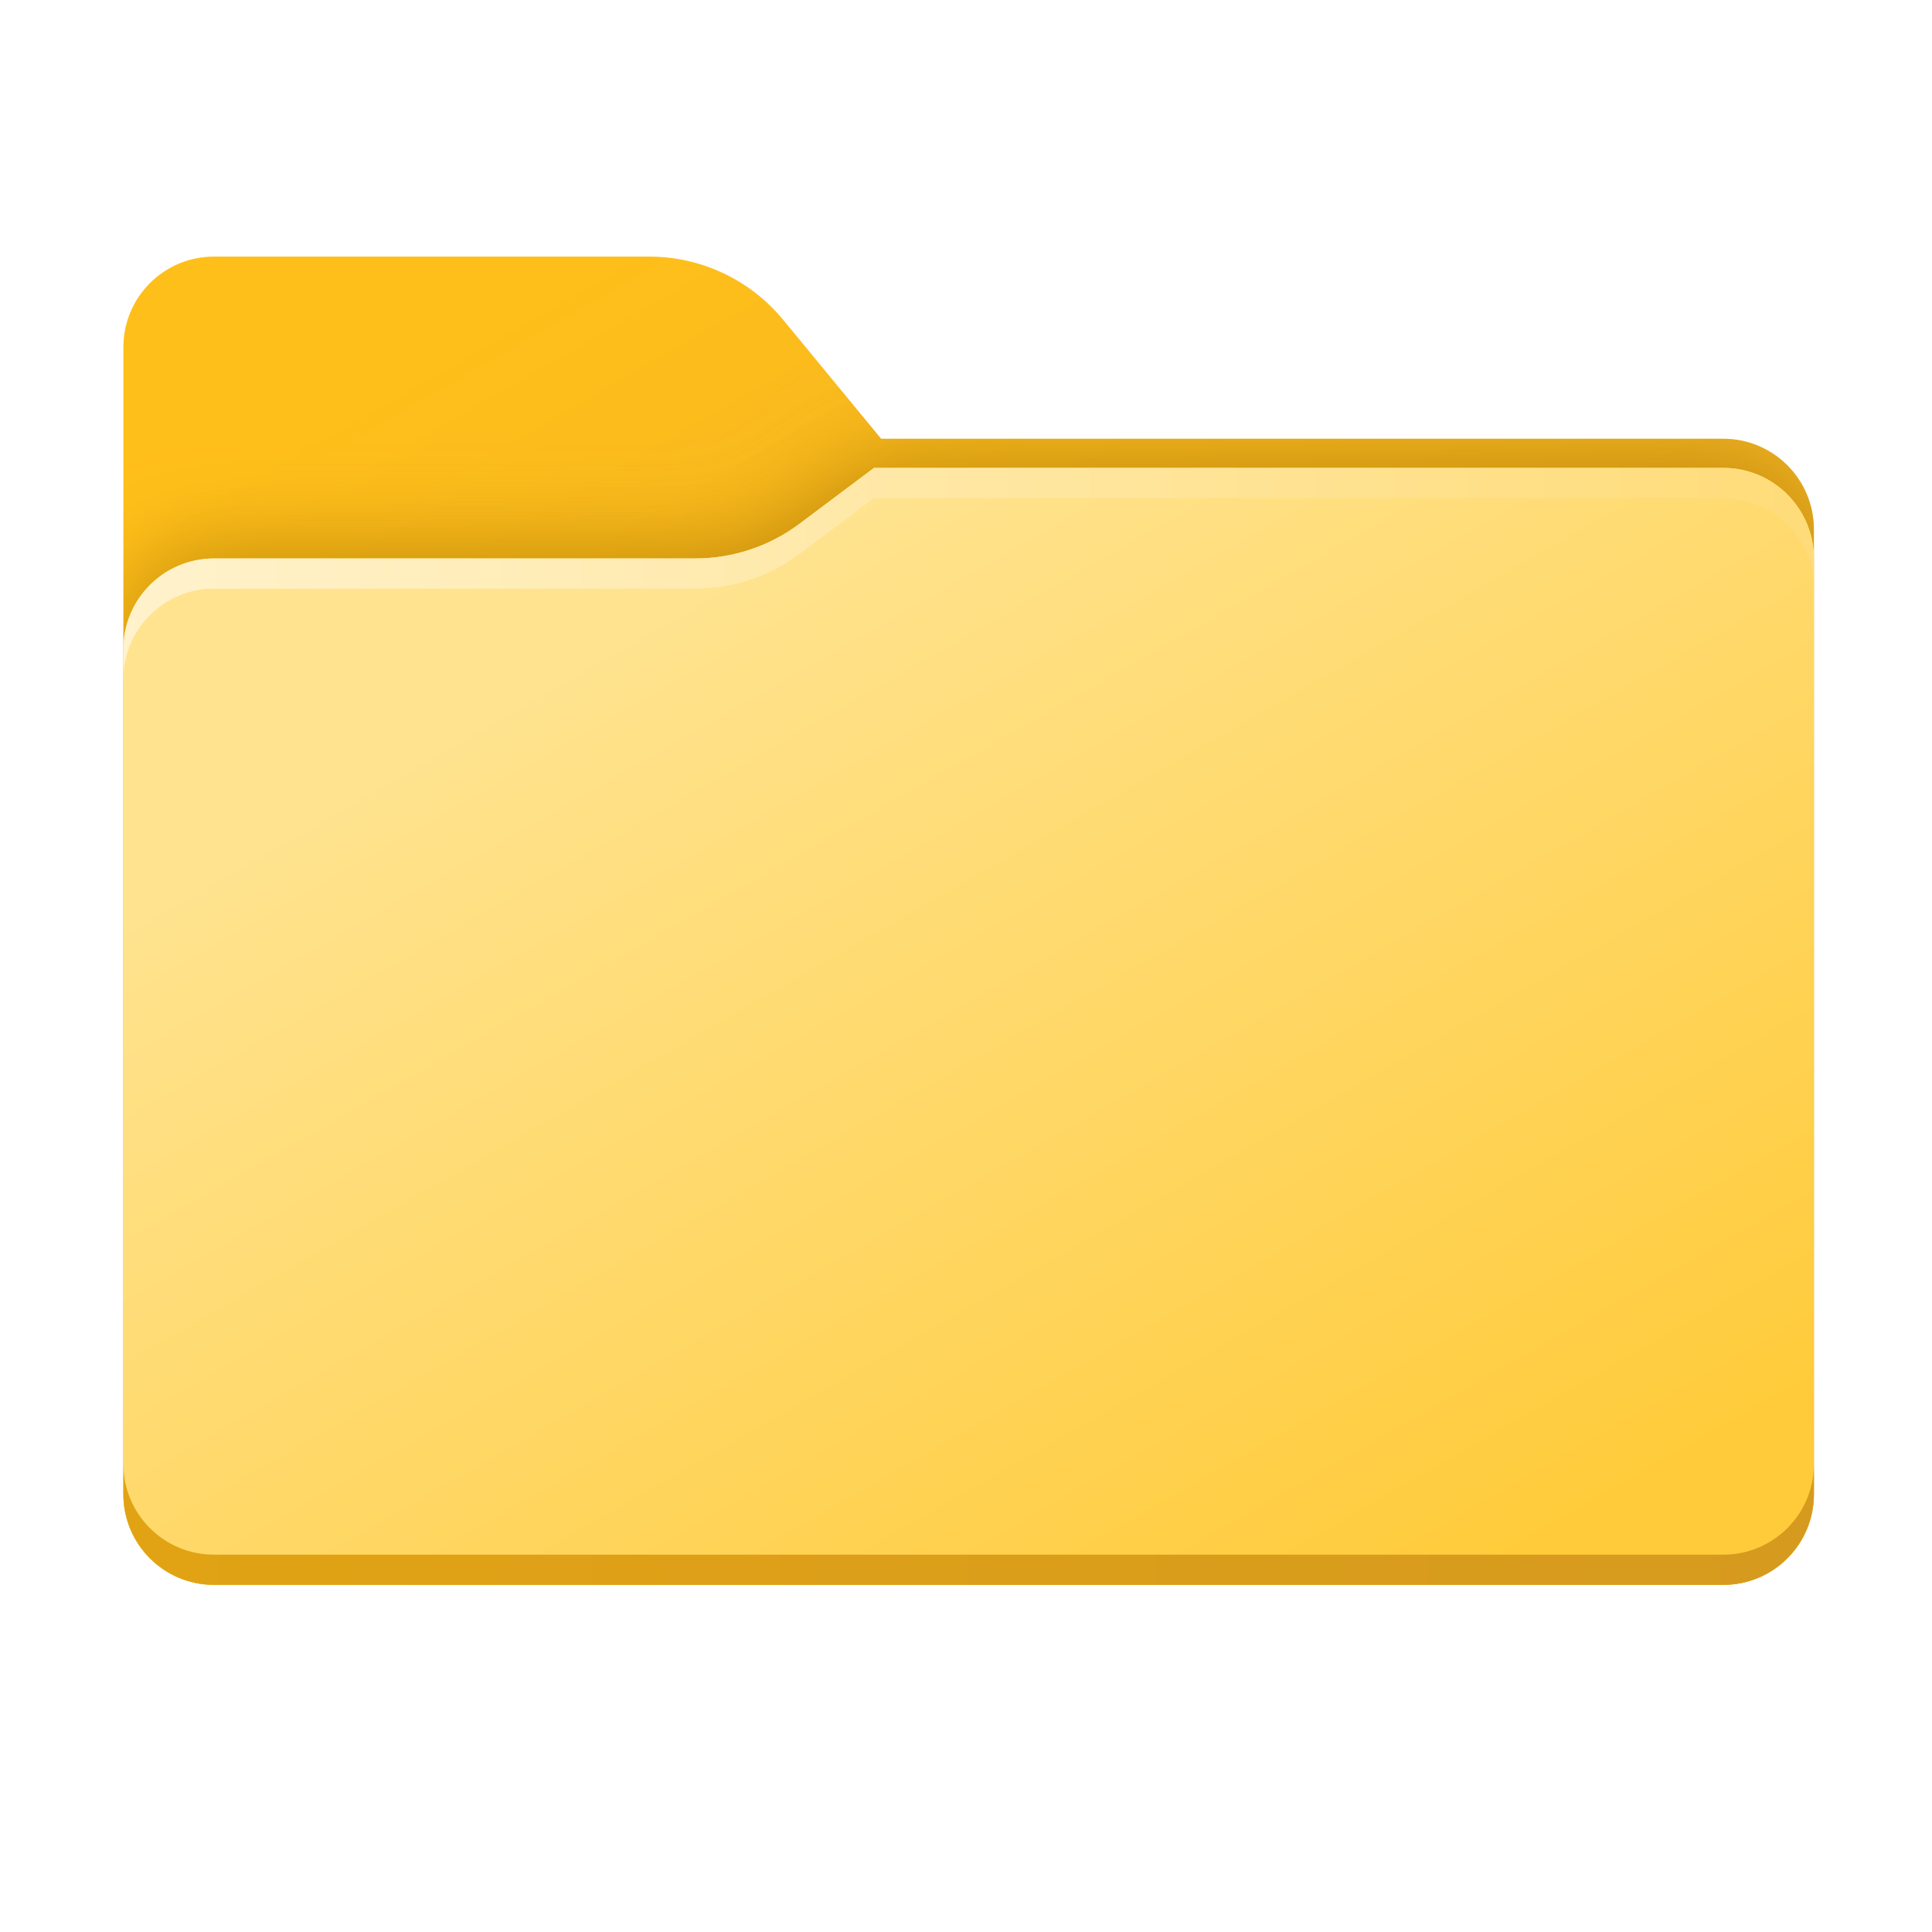
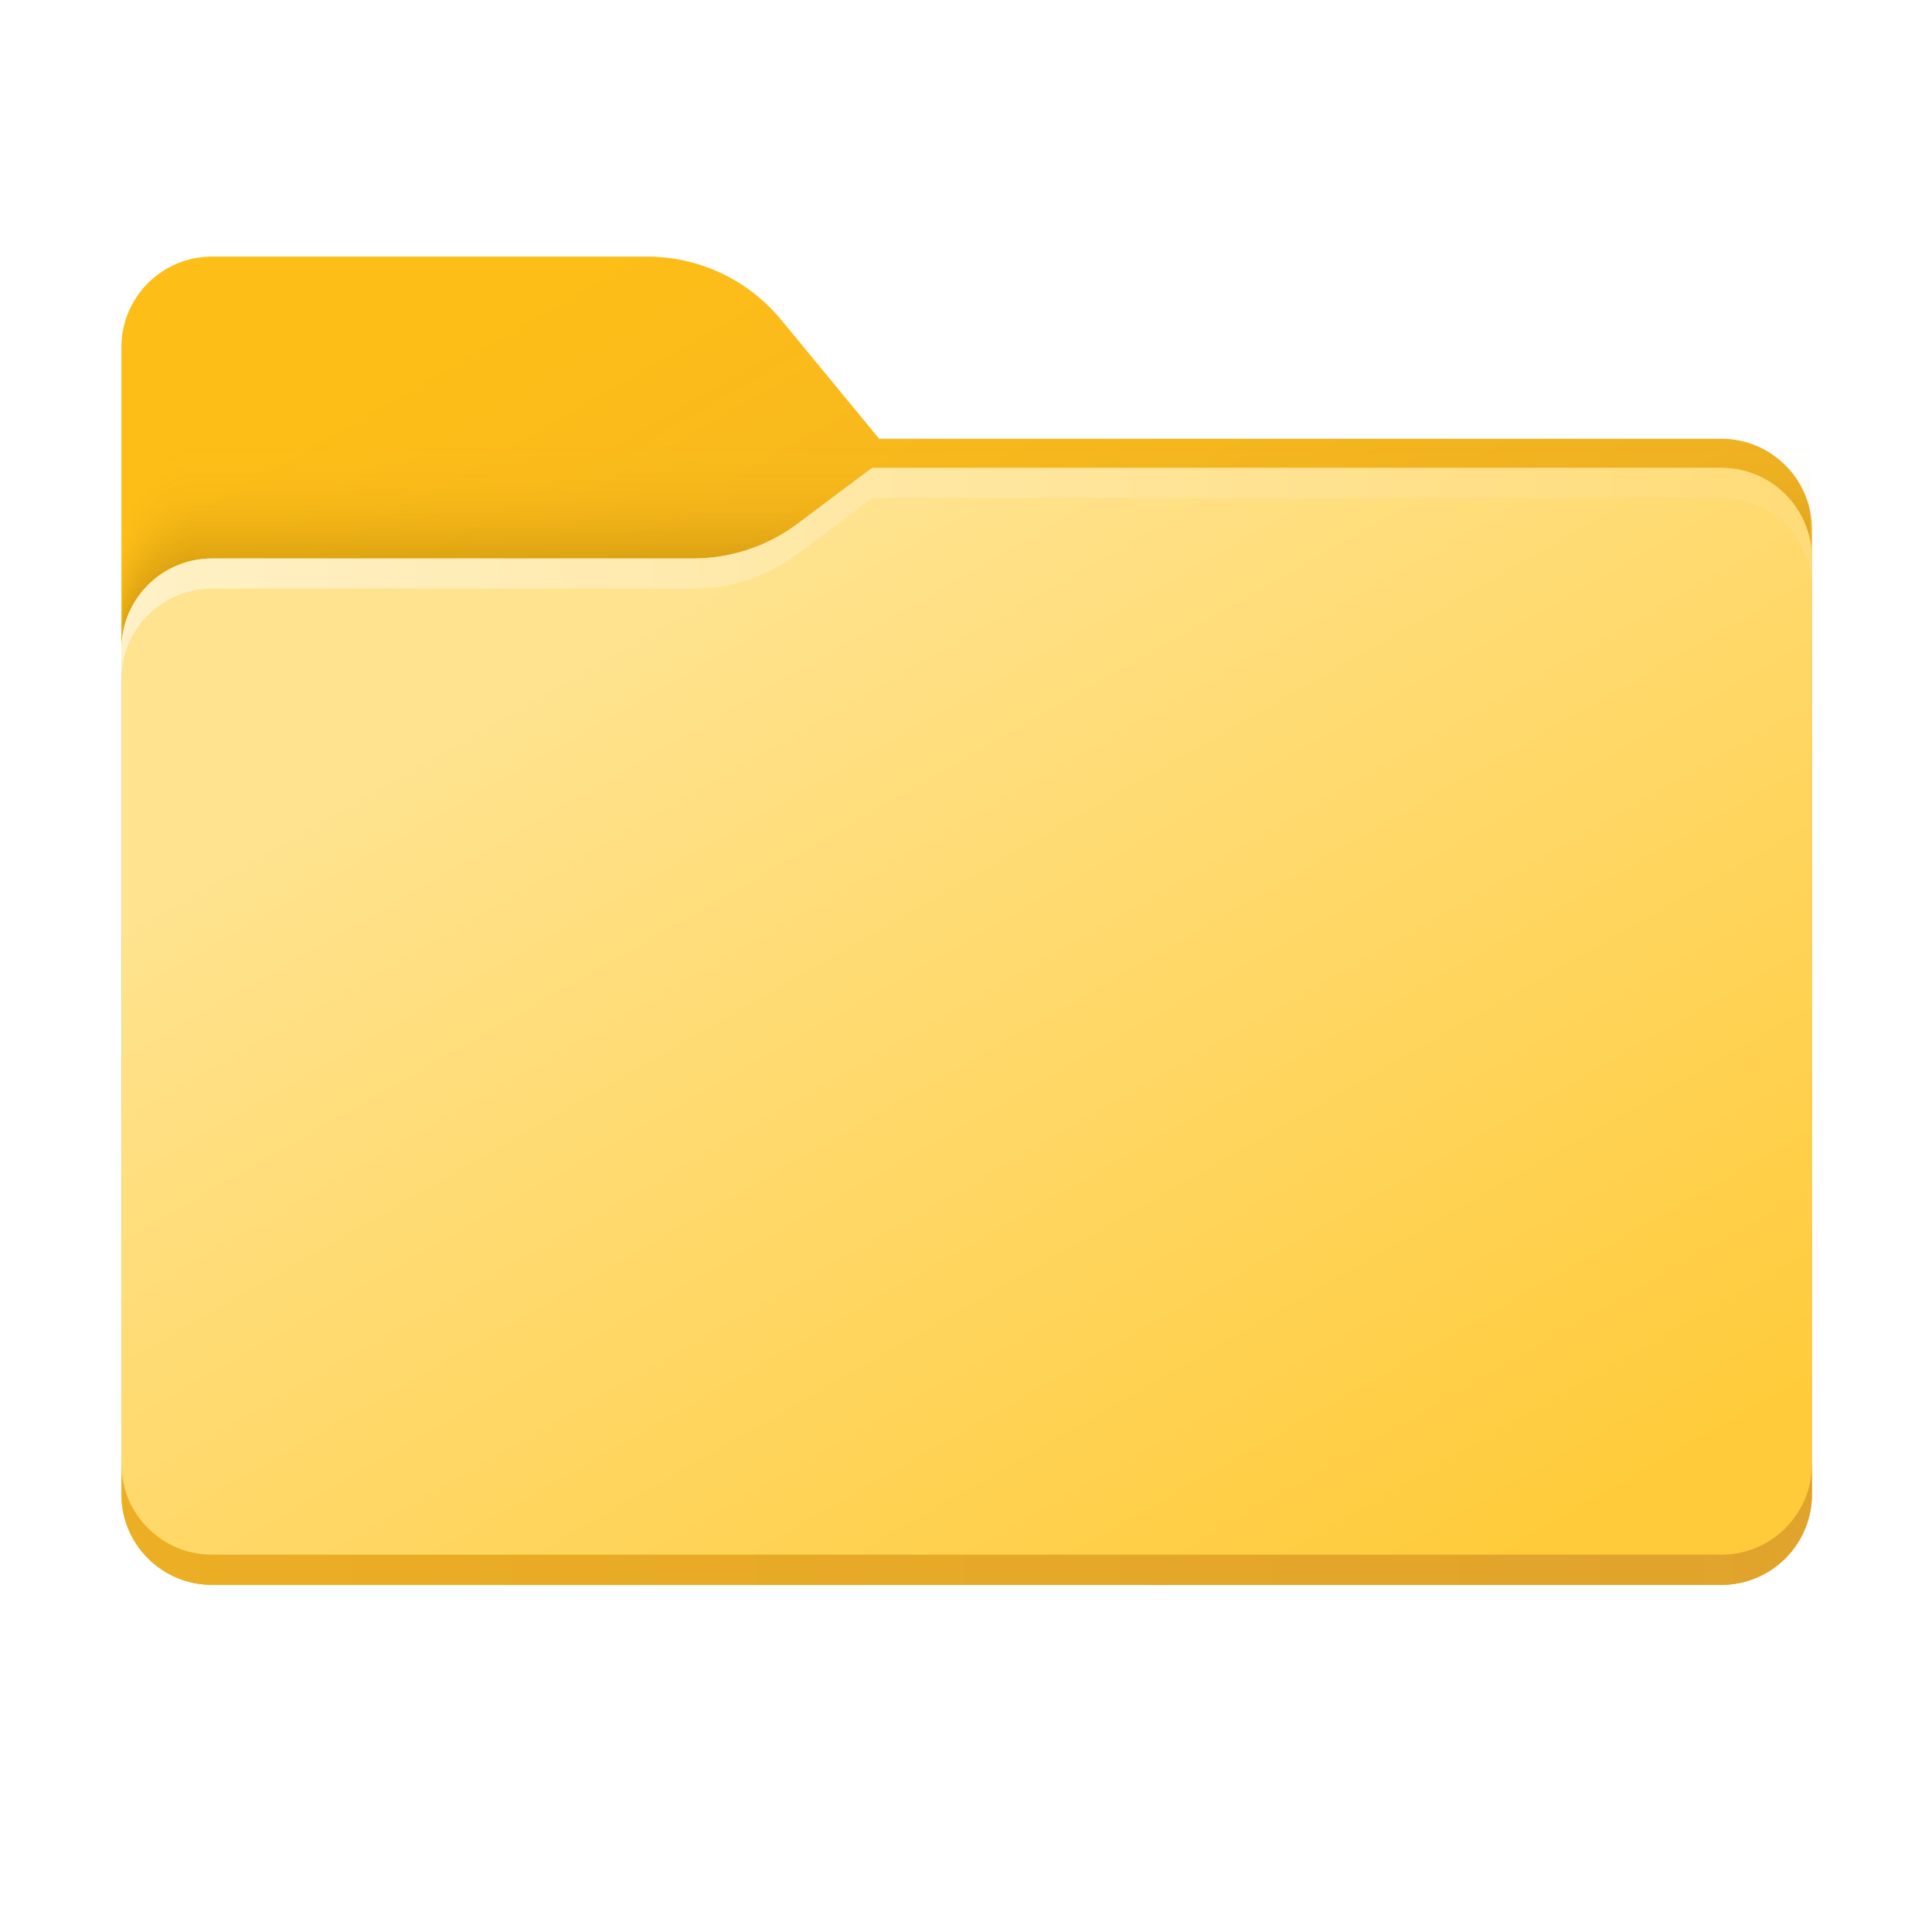
- <svg xmlns="http://www.w3.org/2000/svg" xmlns:xlink="http://www.w3.org/1999/xlink" version="1.1" id="svg1" width="341.333" height="341.333" viewBox="0 0 341.333 341.333">
-   <defs id="defs1">
+ <svg xmlns="http://www.w3.org/2000/svg" xmlns:xlink="http://www.w3.org/1999/xlink" viewBox="0 0 341.333 341.333" version="1.1" id="svg15">
+   <defs id="defs10">
    <linearGradient id="linearGradient1">
      <stop style="stop-color:#e0a42c;stop-opacity:1;" offset="0" id="stop1" />
-       <stop style="stop-color:#ffbf1a;stop-opacity:1;" offset="1" id="stop2" />
+       <stop style="stop-color:#febe18;stop-opacity:1;" offset="1" id="stop2" />
    </linearGradient>
    <linearGradient x1="0.789" y1="-0.132" x2="0.211" y2="0.078" gradientUnits="userSpaceOnUse" gradientTransform="matrix(224,-148,148,224,17,194)" spreadMethod="pad" id="linearGradient85">
-       <stop style="stop-color:#ffcb3a;stop-opacity:1;" offset="0" id="stop84" />
-       <stop style="stop-color:#ffe69e;stop-opacity:1;" offset="1" id="stop85" />
+       <stop style="stop-color:#ffcb3a;stop-opacity:1;" offset="0" id="stop3" />
+       <stop style="stop-color:#ffe69e;stop-opacity:1;" offset="1" id="stop4" />
    </linearGradient>
-     <linearGradient x1="0.875" y1="-0.082" x2="0.308" y2="0.201" gradientUnits="userSpaceOnUse" gradientTransform="matrix(224,-148,148,224,17,194)" spreadMethod="pad" id="linearGradient12" xlink:href="#linearGradient85">
-       <stop style="stop-color:#ffcb3a;stop-opacity:1;" offset="0" id="stop11" />
-       <stop style="stop-color:#ffe38f;stop-opacity:1;" offset="1" id="stop10" />
+     <linearGradient x1="0.875" y1="-0.082" x2="0.308" y2="0.201" gradientUnits="userSpaceOnUse" gradientTransform="matrix(298.6666,197.3333,197.3333,-298.6666,21.45056,82.66667)" spreadMethod="pad" id="linearGradient12" xlink:href="#linearGradient85">
+       <stop style="stop-color:#ffcb3a;stop-opacity:1;" offset="0" id="stop5" />
+       <stop style="stop-color:#ffe38f;stop-opacity:1;" offset="1" id="stop6" />
    </linearGradient>
-     <linearGradient x1="0" y1="0" x2="1" y2="0" gradientUnits="userSpaceOnUse" gradientTransform="matrix(224.0175,-2.500205,2.500205,224.0175,16.92542,55.31742)" spreadMethod="pad" id="linearGradient14">
-       <stop style="stop-color:#e1a314;stop-opacity:1;" offset="0" id="stop13" />
-       <stop style="stop-color:#d69a1f;stop-opacity:1;" offset="1" id="stop14" />
+     <linearGradient x1="0" y1="0" x2="1" y2="0" gradientUnits="userSpaceOnUse" gradientTransform="matrix(298.69,3.333607,3.333607,-298.69,21.35112,267.5768)" spreadMethod="pad" id="linearGradient14">
+       <stop style="stop-color:#ecae24;stop-opacity:1;" offset="0" id="stop7" />
+       <stop style="stop-color:#e0a32c;stop-opacity:1;" offset="1" id="stop8" />
    </linearGradient>
-     <linearGradient x1="0" y1="0" x2="1" y2="0" gradientUnits="userSpaceOnUse" gradientTransform="matrix(224,0,0,224,17,180)" spreadMethod="pad" id="linearGradient16">
-       <stop style="stop-color:#fff2cc;stop-opacity:1;" offset="0" id="stop15" />
-       <stop style="stop-color:#ffdc79;stop-opacity:1;" offset="1" id="stop16" />
+     <linearGradient x1="0" y1="0" x2="1" y2="0" gradientUnits="userSpaceOnUse" gradientTransform="matrix(298.6667,0,0,-298.6667,21.45056,101.3333)" spreadMethod="pad" id="linearGradient16">
+       <stop style="stop-color:#fff1c7;stop-opacity:1;" offset="0" id="stop9" />
+       <stop style="stop-color:#ffdc79;stop-opacity:1;" offset="1" id="stop10" />
    </linearGradient>
    <filter style="color-interpolation-filters:sRGB;" id="filter123" x="-0.064" y="-0.097" width="1.129" height="1.201">
-       <feFlood result="flood" in="SourceGraphic" flood-opacity="1" flood-color="rgb(173,121,0)" id="feFlood122" />
+       <feFlood result="flood" in="SourceGraphic" flood-opacity="1" flood-color="#ad7900" id="feFlood122" />
      <feGaussianBlur result="blur" in="SourceGraphic" stdDeviation="6" id="feGaussianBlur122" />
      <feOffset result="offset" in="blur" dx="0" dy="1" id="feOffset122" />
      <feComposite result="comp1" operator="in" in="flood" in2="offset" id="feComposite122" />
      <feComposite result="comp2" operator="over" in="SourceGraphic" in2="comp1" id="feComposite123" />
    </filter>
-     <mask maskUnits="userSpaceOnUse" id="mask123">
-       <path id="path123" style="display:inline;fill:#efb122;fill-opacity:1;stroke:none;stroke-width:1" d="m 116.459,194 -9.873,-7.402 C 102.605,183.613 97.764,182 92.789,182 v 0 H 87 29 c -6.628,0 -12,-5.372 -12,-12 v 0 -22 -90 c 0,-6.627 5.372,-12 12,-12 v 0 h 200 c 6.627,0 12,5.373 12,12 v 0 V 148 182 c 0,6.627 -5.373,12 -12,12 v 0 z m -12.034,19.622 c -4.369,5.305 -10.881,8.378 -17.754,8.378 H 29 c -6.627,0 -12,-5.372 -12,-12 v -12.137 -10.063 -91.8 c 0,-6.627 5.373,-12 12,-12 h 200 c 6.627,0 12,5.373 12,12 V 185.863 c 0,6.628 -5.373,12 -12,12 H 117.404 Z" />
+     <mask maskUnits="userSpaceOnUse" id="shadow-mask">
+       <path d="m 116.459,194 -9.873,-7.402 C 102.605,183.613 97.764,182 92.789,182 v 0 H 87 29 c -6.628,0 -12,-5.372 -12,-12 v 0 -22 -90 c 0,-6.627 5.372,-12 12,-12 v 0 h 200 c 6.627,0 12,5.373 12,12 v 0 V 148 182 c 0,6.627 -5.373,12 -12,12 v 0 z m -12.034,19.622 c -4.369,5.305 -10.881,8.378 -17.754,8.378 H 29 c -6.627,0 -12,-5.372 -12,-12 v -12.137 -10.063 -91.8 c 0,-6.627 5.373,-12 12,-12 h 200 c 6.627,0 12,5.373 12,12 V 185.863 c 0,6.628 -5.373,12 -12,12 H 117.404 Z" fill="#efb122" id="path10" />
    </mask>
-     <linearGradient xlink:href="#linearGradient1" id="linearGradient2" x1="180.117" y1="45.462" x2="78.204" y2="221.981" gradientUnits="userSpaceOnUse" />
+     <linearGradient xlink:href="#linearGradient1" id="linearGradient2" x1="180.117" y1="45.462" x2="78.204" y2="221.981" gradientUnits="userSpaceOnUse" gradientTransform="matrix(1.333333,0,0,-1.333333,-1.216103,341.3333)" />
+     <filter style="color-interpolation-filters:sRGB;" id="filter41" x="-8.0466241e-05" y="-0.223" width="1" height="1.445">
+       <feGaussianBlur stdDeviation="0.01 10" result="blur" id="feGaussianBlur41" />
+     </filter>
  </defs>
-   <g id="layer-MC0">
-     <g id="g1" transform="translate(-0.8666661)">
-       <path id="path12" style="display:inline;fill:url(#linearGradient2);stroke:none" transform="matrix(1.333333,0,0,-1.333333,0,341.3333)" d="m 116.459,194 -9.873,-7.402 C 102.605,183.613 97.764,182 92.789,182 v 0 H 87 29 c -6.628,0 -12,-5.372 -12,-12 v 0 -22 -90 c 0,-6.627 5.372,-12 12,-12 v 0 h 200 c 6.627,0 12,5.373 12,12 v 0 90 34 c 0,6.627 -5.373,12 -12,12 v 0 z m -12.034,19.622 c -4.369,5.305 -10.881,8.378 -17.754,8.378 H 29 c -6.627,0 -12,-5.372 -12,-12 v -12.137 -10.063 -91.8 c 0,-6.627 5.373,-12 12,-12 h 200 c 6.627,0 12,5.373 12,12 V 185.863 c 0,6.628 -5.373,12 -12,12 H 117.404 Z" />
-       <path id="path111" d="m 116.459,194 -9.873,-7.402 C 102.605,183.613 97.764,182 92.789,182 v 0 H 87 29 c -6.628,0 -12,-5.372 -12,-12 v 0 -22 -90 c 0,-6.627 5.372,-12 12,-12 v 0 h 200 c 6.627,0 12,5.373 12,12 v 0 90 34 c 0,6.627 -5.373,12 -12,12 v 0 z" transform="matrix(1.333333,0,0,-1.333333,0,341.3333)" style="display:inline;fill:#efb122;fill-opacity:1;stroke:none;filter:url(#filter123)" mask="url(#mask123)" />
-       <path id="path81" d="m 116.459,194 -9.873,-7.402 C 102.605,183.613 97.764,182 92.789,182 v 0 H 87 29 c -6.628,0 -12,-5.372 -12,-12 v 0 -22 -90 c 0,-6.627 5.372,-12 12,-12 v 0 h 200 c 6.627,0 12,5.373 12,12 v 0 90 34 c 0,6.627 -5.373,12 -12,12 v 0 z" transform="matrix(1.333333,0,0,-1.333333,0,341.3333)" style="display:inline;fill:url(#linearGradient12);stroke:none" />
-       <path id="path14" d="M 229,50 H 29 c -6.628,0 -12,5.372 -12,12 v 0 -4 c 0,-6.627 5.372,-12 12,-12 v 0 h 200 c 6.627,0 12,5.373 12,12 v 0 4 c 0,-6.628 -5.373,-12 -12,-12" transform="matrix(1.333333,0,0,-1.333333,0,341.3333)" style="display:inline;fill:url(#linearGradient14);stroke:none" />
-       <path id="path16" d="m 116.459,194 -9.873,-7.402 C 102.605,183.613 97.764,182 92.789,182 v 0 H 87 29 c -6.628,0 -12,-5.372 -12,-12 v 0 -4 c 0,6.627 5.372,12 12,12 v 0 h 58 5.789 c 4.975,0 9.816,1.613 13.797,4.597 v 0 L 116.459,190 H 229 c 6.627,0 12,-5.372 12,-12 v 0 4 c 0,6.627 -5.373,12 -12,12 v 0 z" transform="matrix(1.333333,0,0,-1.333333,0,341.3333)" style="display:inline;fill:url(#linearGradient16);stroke:none" />
-     </g>
-   </g>
+   <path style="display:inline;fill:url(#linearGradient2)" d="m 154.063,82.667 -13.164,9.869 c -5.308,3.98 -11.763,6.131 -18.396,6.131 v 0 h -7.719 -77.333 c -8.837,0 -16,7.163 -16,16 v 0 V 144 264 c 0,8.836 7.163,16 16,16 v 0 H 304.117 c 8.836,0 16,-7.164 16,-16 v 0 -120 -45.333 c 0,-8.836 -7.164,-16 -16,-16 v 0 z M 138.017,56.505 c -5.825,-7.073 -14.508,-11.171 -23.672,-11.171 H 37.451 c -8.836,0 -16,7.163 -16,16 V 77.517 90.934 213.334 c 0,8.836 7.164,16 16,16 H 304.117 c 8.836,0 16,-7.164 16,-16 V 93.517 c 0,-8.837 -7.164,-16 -16,-16 H 155.323 Z" id="path11" />
+   <path d="M 319.736,103 H 34.046 C 26.857,104.56 21.474,110.959 21.474,118.615 v 29.293 62.869 h 298.262 v -62.869 z" style="display:inline;fill:#a27500;filter:url(#filter41)" id="path42" />
+   <path d="m 154.063,82.667 -13.164,9.869 c -5.308,3.98 -11.763,6.131 -18.396,6.131 v 0 h -7.719 -77.333 c -8.837,0 -16,7.163 -16,16 v 0 V 144 264 c 0,8.836 7.163,16 16,16 v 0 H 304.117 c 8.836,0 16,-7.164 16,-16 v 0 -120 -45.333 c 0,-8.836 -7.164,-16 -16,-16 v 0 z" style="display:inline;fill:url(#linearGradient12)" id="path13" />
+   <path d="M 304.117,274.667 H 37.451 c -8.837,0 -16,-7.163 -16,-16 v 0 V 264 c 0,8.836 7.163,16 16,16 v 0 H 304.117 c 8.836,0 16,-7.164 16,-16 v 0 -5.333 c 0,8.837 -7.164,16 -16,16" style="display:inline;fill:url(#linearGradient14)" id="path14" />
+   <path d="m 154.063,82.667 -13.164,9.869 c -5.308,3.98 -11.763,6.131 -18.396,6.131 v 0 h -7.719 -77.333 c -8.837,0 -16,7.163 -16,16 v 0 V 120 c 0,-8.836 7.163,-16 16,-16 v 0 h 77.333 7.719 c 6.633,0 13.088,-2.151 18.396,-6.129 v 0 l 13.164,-9.871 h 150.055 c 8.836,0 16,7.163 16,16 v 0 -5.333 c 0,-8.836 -7.164,-16 -16,-16 v 0 z" style="display:inline;fill:url(#linearGradient16)" id="path15" />
</svg>
